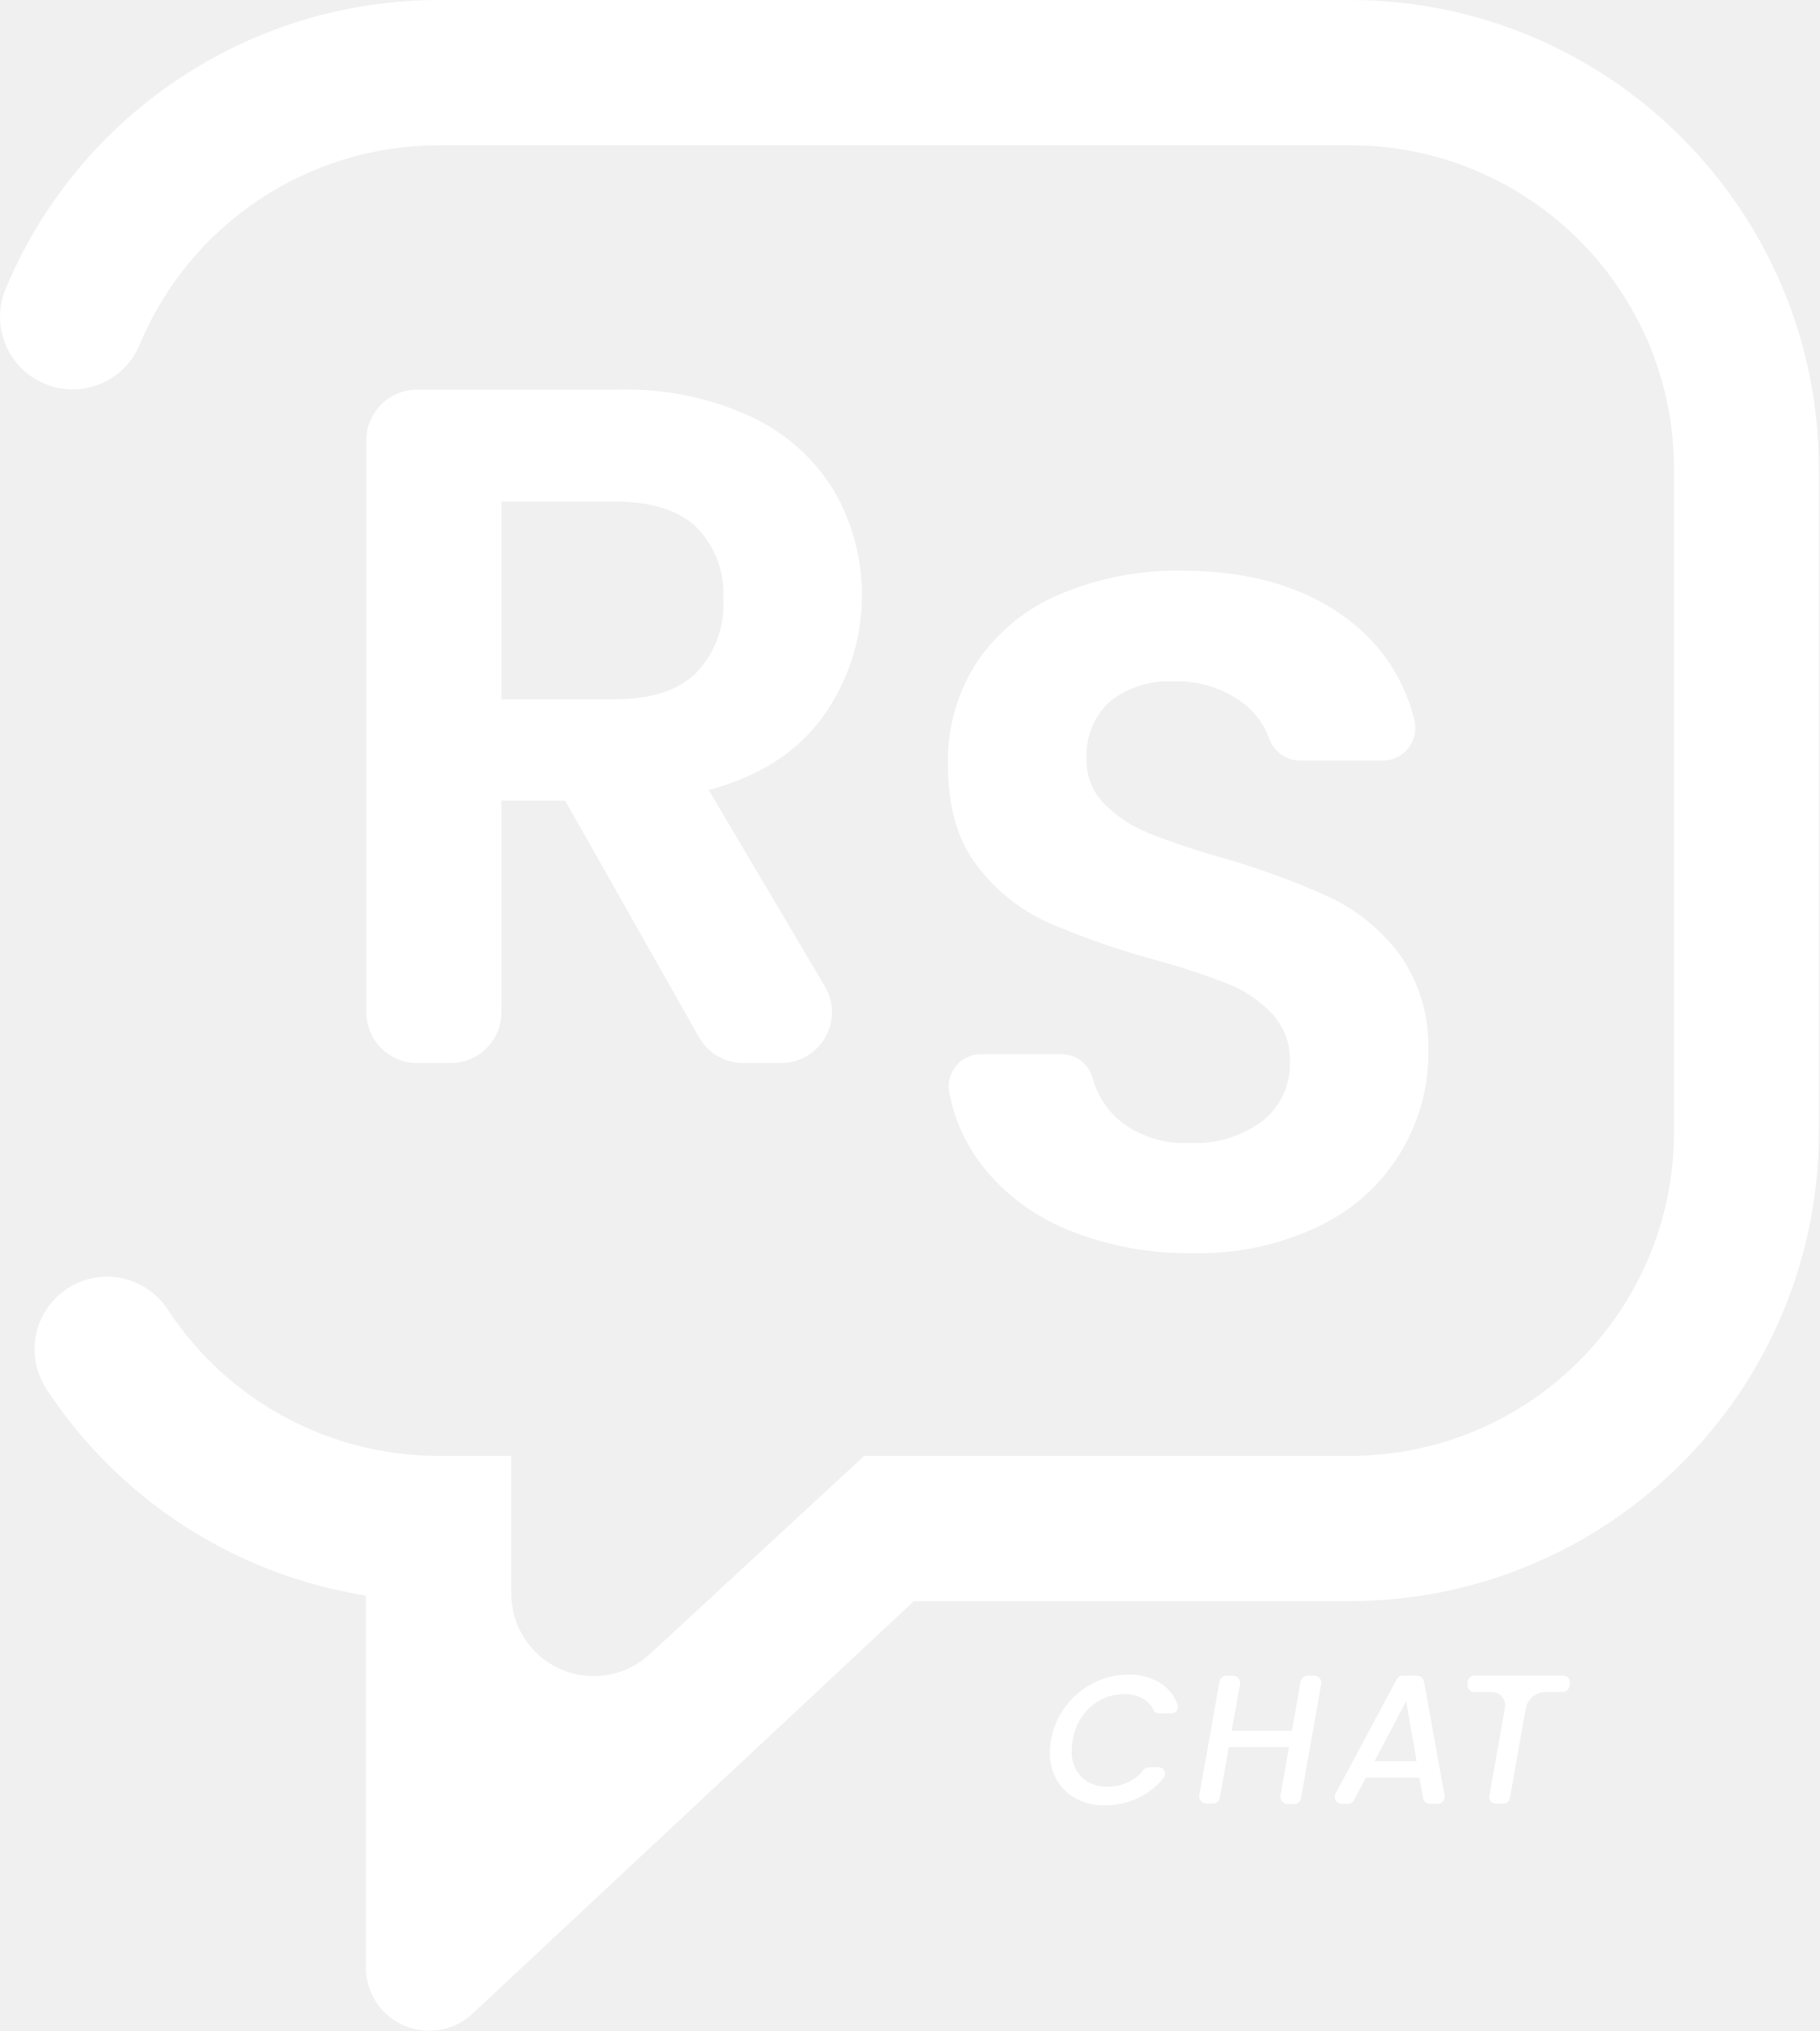
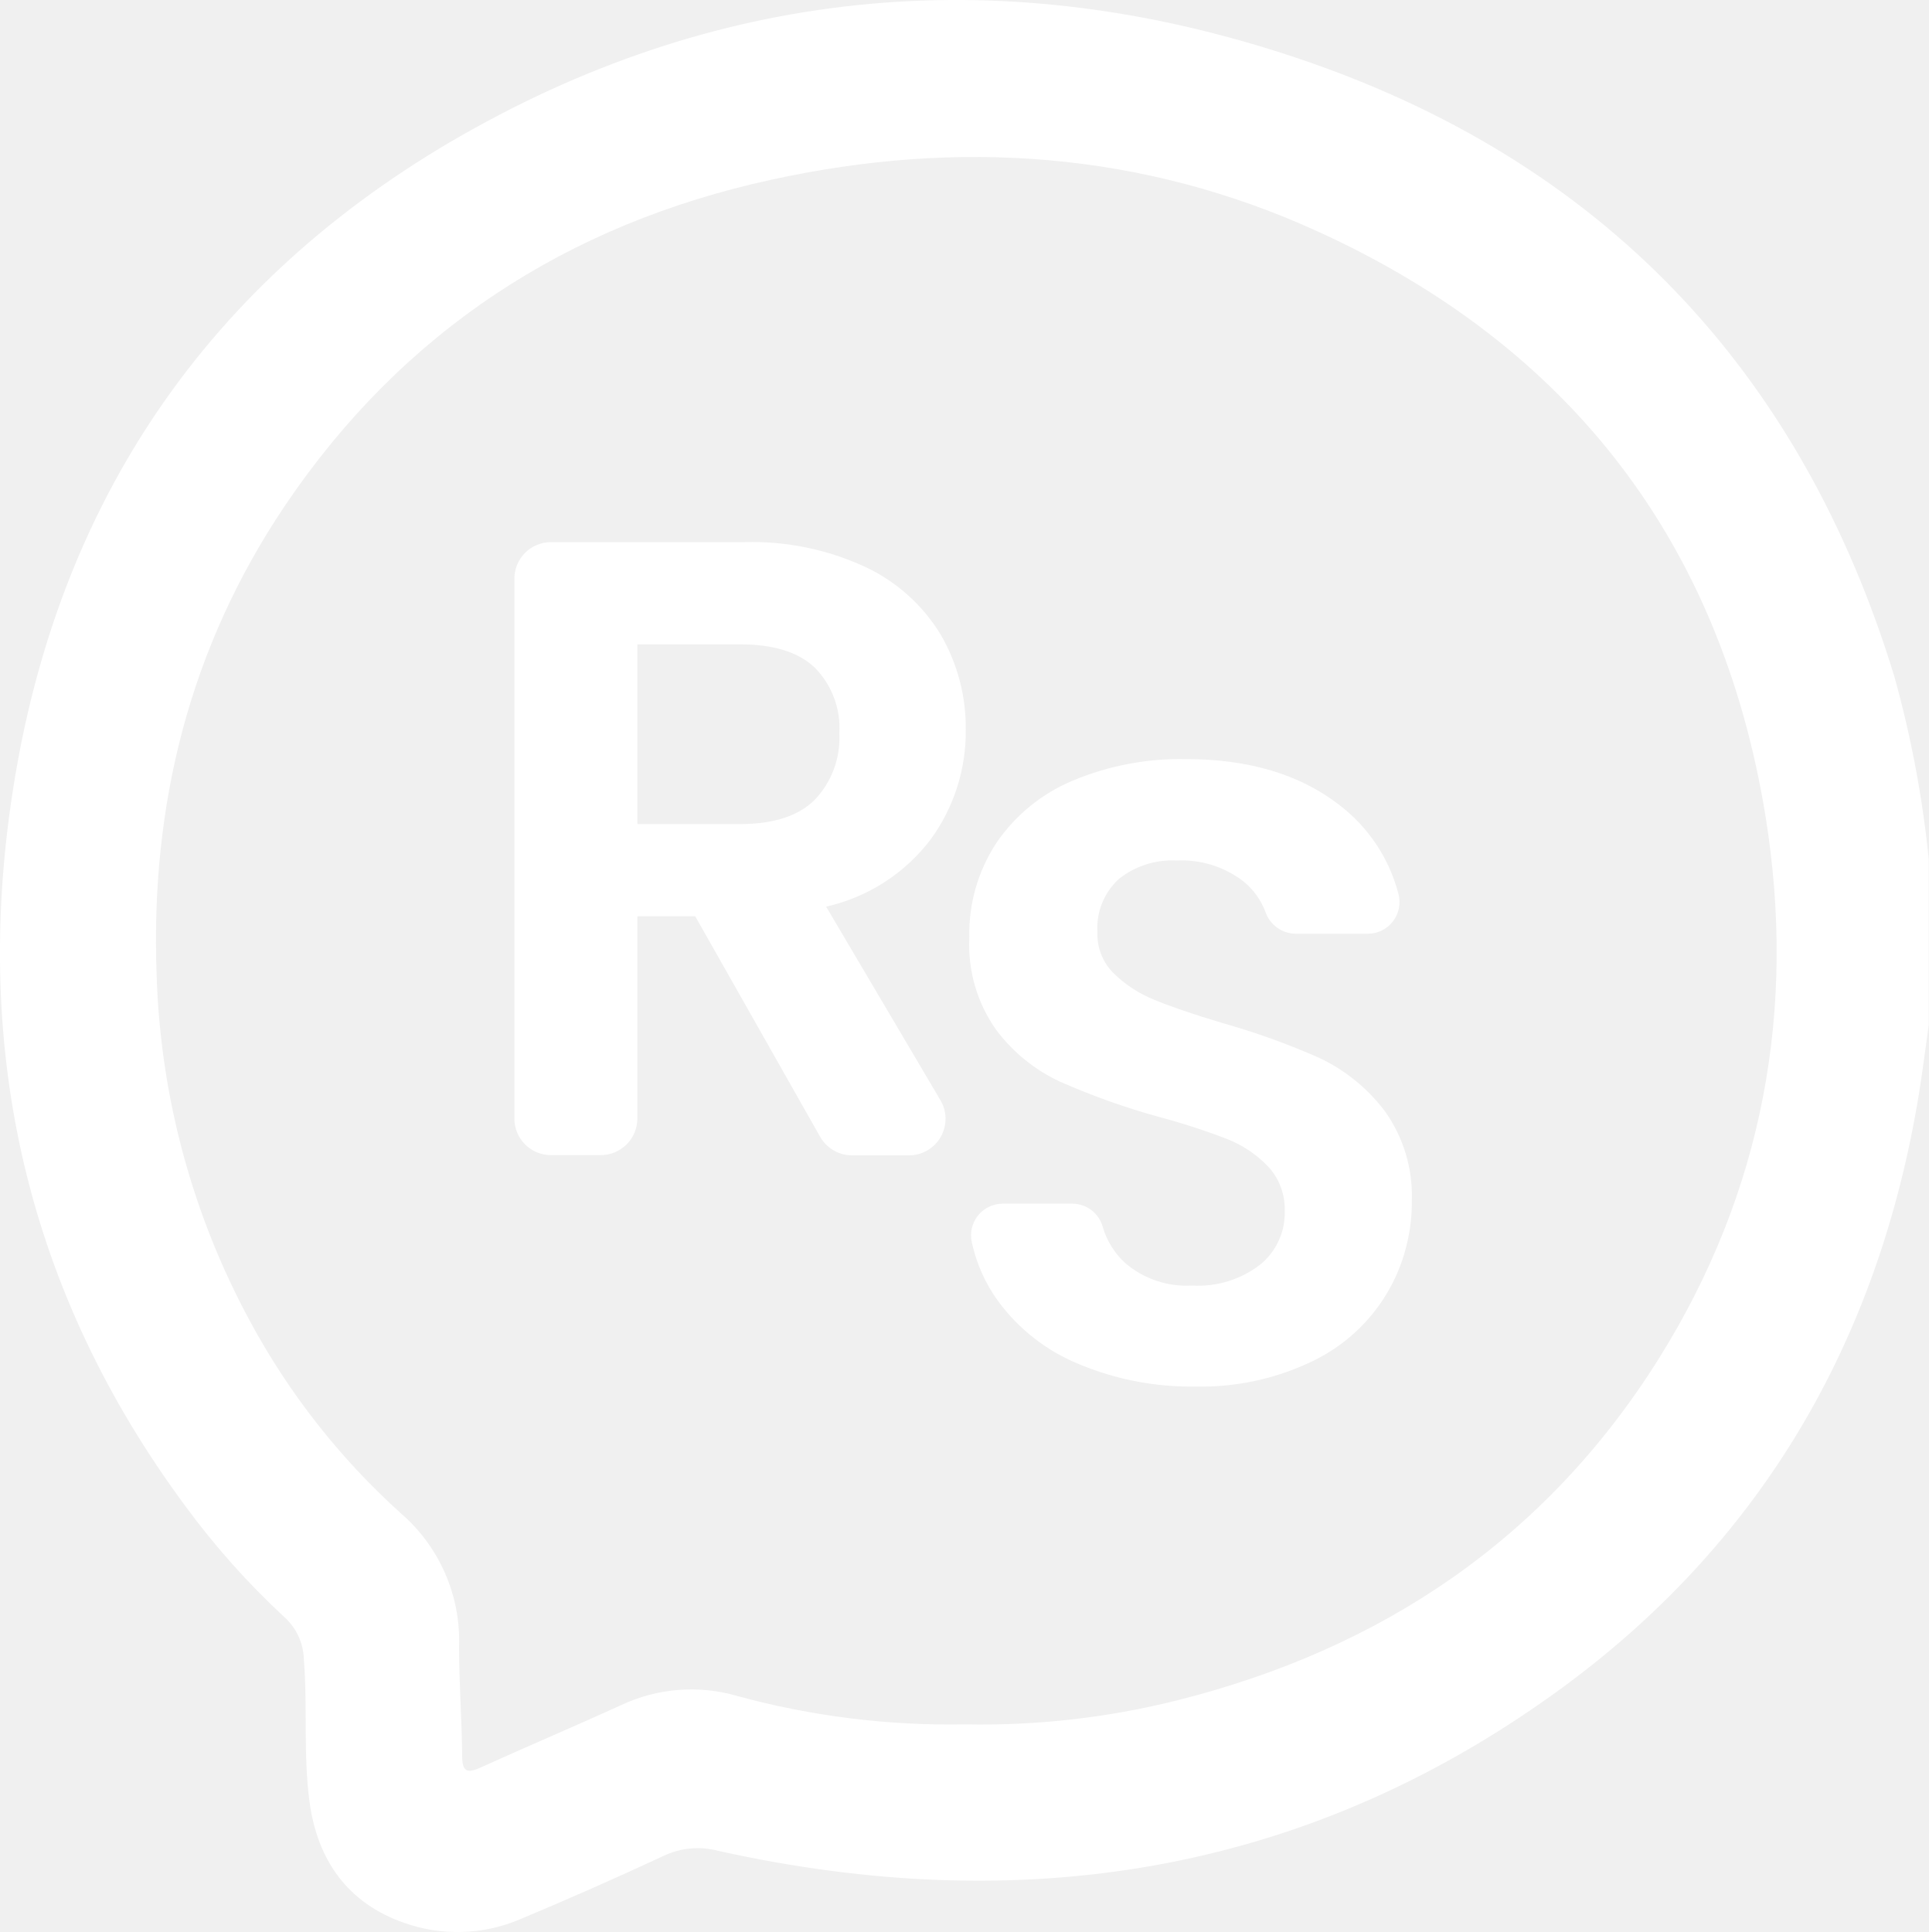
- <svg xmlns="http://www.w3.org/2000/svg" viewBox="0 0 187.81 209.69">
-   <defs>
-     <style>.cls-1{fill:#fff;}</style>
-   </defs>
+ <svg xmlns="http://www.w3.org/2000/svg" fill="white" viewBox="0 0 173.61 173.91">
  <g id="Capa_2" data-name="Capa 2">
-     <g id="Capa_1_copia_3" data-name="Capa 1 copia 3">
-       <path class="cls-1" d="M139.38,0H45.29A48.49,48.49,0,0,0,.59,29.81a7.49,7.49,0,1,0,13.82,5.8A33.44,33.44,0,0,1,45.29,15h94.09a33.43,33.43,0,0,1,33.43,33.43v68.45a33.43,33.43,0,0,1-33.43,33.43H89.22L73,165.31l-5.93,5.48a8.51,8.51,0,0,1-14.29-6.25V150.31h-7.5a33.38,33.38,0,0,1-27.95-15.09,7.51,7.51,0,0,0-6.27-3.41h0a7.49,7.49,0,0,0-6.29,11.56,48.53,48.53,0,0,0,33,21.36v38.4a6.54,6.54,0,0,0,11,4.78l45.57-42.6h45a48.48,48.48,0,0,0,48.43-48.43V48.43A48.43,48.43,0,0,0,139.38,0Z" />
-       <path class="cls-1" d="M85,73.94a21.6,21.6,0,0,0,1.14-23.2,19.82,19.82,0,0,0-8.51-7.67,30.54,30.54,0,0,0-13.75-2.84H43.05a5.23,5.23,0,0,0-5.23,5.23v59.06a5.23,5.23,0,0,0,5.23,5.23h3.48a5.23,5.23,0,0,0,5.23-5.23V82.66h6.58L72.17,107.1a5.23,5.23,0,0,0,4.55,2.65h3.93a5.24,5.24,0,0,0,4.51-7.89l-12-20.3Q81,79.47,85,73.94ZM71.88,69.46q-2.79,2.75-8.46,2.74H51.76V51.78H63.42q5.67,0,8.46,2.64a9.73,9.73,0,0,1,2.79,7.42A10.17,10.17,0,0,1,71.88,69.46Z" />
-       <path class="cls-1" d="M114.59,72.42A9.57,9.57,0,0,1,121,70.35a11.34,11.34,0,0,1,7.44,2.32A8.11,8.11,0,0,1,131,76.19a3.41,3.41,0,0,0,3.19,2.34h8.51A3.37,3.37,0,0,0,146,74.31a18.28,18.28,0,0,0-6.66-10.21q-6.65-5.17-17.29-5.18a31.14,31.14,0,0,0-12.61,2.42,19.42,19.42,0,0,0-8.58,7,18.61,18.61,0,0,0-3,10.64q0,6.5,3,10.39a19,19,0,0,0,7.2,5.82A82.56,82.56,0,0,0,118.87,99a78.58,78.58,0,0,1,7.74,2.51,13.14,13.14,0,0,1,4.68,3.11,7,7,0,0,1,1.87,5,7.52,7.52,0,0,1-2.76,6.06,11.41,11.41,0,0,1-7.58,2.32,10.59,10.59,0,0,1-7.44-2.47,8.85,8.85,0,0,1-2.6-4.25,3.35,3.35,0,0,0-3.22-2.45h-8.24A3.34,3.34,0,0,0,98,112.82a17.74,17.74,0,0,0,3,7,21.31,21.31,0,0,0,9.11,7.1,32.76,32.76,0,0,0,13,2.46,28.61,28.61,0,0,0,13.11-2.81,19.77,19.77,0,0,0,11.23-18.08,16.35,16.35,0,0,0-3-10,19.59,19.59,0,0,0-7.3-5.91,80.08,80.08,0,0,0-10.93-4A78.94,78.94,0,0,1,118.53,86,13.78,13.78,0,0,1,114,83a6.23,6.23,0,0,1-1.83-4.59A7.49,7.49,0,0,1,114.59,72.42Z" />
-       <path class="cls-1" d="M120,173.9a6.06,6.06,0,0,0-3.58-1,7.65,7.65,0,0,0-3.54.87,8.1,8.1,0,0,0-2.87,2.4,7.89,7.89,0,0,0-1.51,3.48,7.38,7.38,0,0,0-.12,1.29,5.54,5.54,0,0,0,.72,2.85,5.12,5.12,0,0,0,2,1.92,6.22,6.22,0,0,0,2.92.68,8,8,0,0,0,3.94-1,7.42,7.42,0,0,0,2.17-1.85.67.67,0,0,0-.54-1.08h-1a.66.66,0,0,0-.53.27,4.38,4.38,0,0,1-1.49,1.22,4.81,4.81,0,0,1-2.2.51,3.75,3.75,0,0,1-2.74-1,3.66,3.66,0,0,1-1-2.72,7.89,7.89,0,0,1,.1-1.06,5.9,5.9,0,0,1,1-2.51,5.24,5.24,0,0,1,1.9-1.67,5.09,5.09,0,0,1,2.44-.59,3.79,3.79,0,0,1,2,.5,2.7,2.7,0,0,1,1,1.12.64.64,0,0,0,.57.37h1.28a.67.67,0,0,0,.63-.92A4.37,4.37,0,0,0,120,173.9Z" />
-       <path class="cls-1" d="M135.69,173H135a.76.76,0,0,0-.74.62l-.89,5.08h-6.22l.86-4.82a.75.75,0,0,0-.74-.88h-.65a.74.74,0,0,0-.73.62l-2.08,11.71a.75.75,0,0,0,.74.88h.65a.74.74,0,0,0,.73-.62l.92-5.21h6.21l-.87,5a.75.75,0,0,0,.73.88h.66a.74.74,0,0,0,.73-.62l2.07-11.71A.74.74,0,0,0,135.69,173Z" />
-       <path class="cls-1" d="M146.28,173h-1.46a.71.71,0,0,0-.64.39l-6.3,11.77a.72.72,0,0,0,.64,1.07h.62a.73.73,0,0,0,.64-.39l1.22-2.31h5.53l.37,2.1a.72.72,0,0,0,.71.6h.81a.72.72,0,0,0,.71-.85L147,173.61A.74.74,0,0,0,146.28,173Zm-4.39,8.84,3.27-6.21,1.08,6.21Z" />
-       <path class="cls-1" d="M161.33,173h-9.14a.7.7,0,0,0-.68.57l0,.31a.69.69,0,0,0,.68.81H154a1.38,1.38,0,0,1,1.36,1.62l-1.61,9.13a.65.65,0,0,0,.64.77h.83a.66.66,0,0,0,.65-.55l1.63-9.24a2.1,2.1,0,0,1,2.07-1.73h1.75a.69.69,0,0,0,.68-.57l.06-.3A.69.69,0,0,0,161.33,173Z" />
+     <g id="Capa_2_copia_4" data-name="Capa 2 copia 4">
+       <path d="M83.77,75.56a16.43,16.43,0,0,0,3.16-9.84,16.63,16.63,0,0,0-2.25-8.58,15.72,15.72,0,0,0-6.76-6.09A24.2,24.2,0,0,0,67,48.8H49.59a3.29,3.29,0,0,0-3.29,3.3v48.58a3.29,3.29,0,0,0,3.29,3.3h4.48a3.3,3.3,0,0,0,3.3-3.3V82.48h5.21l11.23,19.83A3.31,3.31,0,0,0,76.68,104h5.11a3.29,3.29,0,0,0,2.84-5L74.36,81.61A16.31,16.31,0,0,0,83.77,75.56ZM73.33,72q-2.2,2.18-6.72,2.18H57.37V58h9.24q4.52,0,6.72,2.09A7.71,7.71,0,0,1,75.55,66,8.07,8.07,0,0,1,73.33,72Z" />
+       <path d="M113.4,113.86a9.16,9.16,0,0,1-6.09,1.86,8.51,8.51,0,0,1-6-2,7.09,7.09,0,0,1-2.06-3.31,2.84,2.84,0,0,0-2.71-2.06H90.24a2.85,2.85,0,0,0-2.76,3.5,14.06,14.06,0,0,0,2.36,5.27,17,17,0,0,0,7.32,5.69,26.12,26.12,0,0,0,10.39,2,23,23,0,0,0,10.52-2.25,15.69,15.69,0,0,0,8.53-10.43,16,16,0,0,0,.48-4.08,13.08,13.08,0,0,0-2.45-8.06,15.92,15.92,0,0,0-5.85-4.75A65.75,65.75,0,0,0,110,92.08c-2.63-.79-4.68-1.49-6.12-2.09a11.11,11.11,0,0,1-3.64-2.38,4.94,4.94,0,0,1-1.46-3.67,6,6,0,0,1,1.93-4.82,7.67,7.67,0,0,1,5.18-1.66,9.12,9.12,0,0,1,6,1.85,6.47,6.47,0,0,1,2,2.74,2.91,2.91,0,0,0,2.7,2h6.54a2.85,2.85,0,0,0,2.75-3.57,14.71,14.71,0,0,0-5.3-8q-5.34-4.16-13.88-4.15a25.06,25.06,0,0,0-10.12,1.93,15.59,15.59,0,0,0-6.87,5.58,14.85,14.85,0,0,0-2.46,8.53,13.27,13.27,0,0,0,2.42,8.34,15.2,15.2,0,0,0,5.77,4.67,65.68,65.68,0,0,0,8.73,3.12,61.08,61.08,0,0,1,6.21,2,10.35,10.35,0,0,1,3.75,2.49,5.62,5.62,0,0,1,1.51,4A6,6,0,0,1,113.4,113.86Z" />
+       <path d="M173.61,77.35v14.9c-.29,2.07-.55,4.14-.88,6.19-3.65,22.39-14.32,40.67-32.74,53.94-22.8,16.42-48.22,20.25-75.36,14.22a7.13,7.13,0,0,0-4.88.45q-6.45,3-13,5.74a14.38,14.38,0,0,1-10.42.28c-5-1.76-7.76-5.59-8.47-10.88-.57-4.26-.17-8.56-.51-12.84a5.3,5.3,0,0,0-1.77-3.8,70.15,70.15,0,0,1-8.91-10C2.45,116.34-2.48,94.72,1.14,71.27c4-26,17.54-46,40.38-59.06C65.35-1.41,90.8-3.47,116.67,5.2c27.38,9.16,45.4,28,53.85,55.72A97.52,97.52,0,0,1,173.61,77.35ZM86.87,155.22a72.5,72.5,0,0,0,19-2.14c18.48-4.62,33.28-14.56,43.46-30.81,9.37-15,12.37-31.4,9.6-48.72-4-24.72-17.62-42.38-40.35-52.73-15.75-7.18-32.32-8.33-49.16-4.64-18.36,4-33.16,13.63-43.74,29.29-8.61,12.77-12.16,27-11.58,42.34A69.89,69.89,0,0,0,22.54,119a64.48,64.48,0,0,0,13.54,17.22,15.14,15.14,0,0,1,5.24,12c0,3.27.25,6.54.28,9.81,0,1.42.4,1.65,1.67,1.07,4.21-1.91,8.47-3.71,12.68-5.63a14.79,14.79,0,0,1,10.39-.81A72.74,72.74,0,0,0,86.87,155.22Z" />
    </g>
  </g>
</svg>
